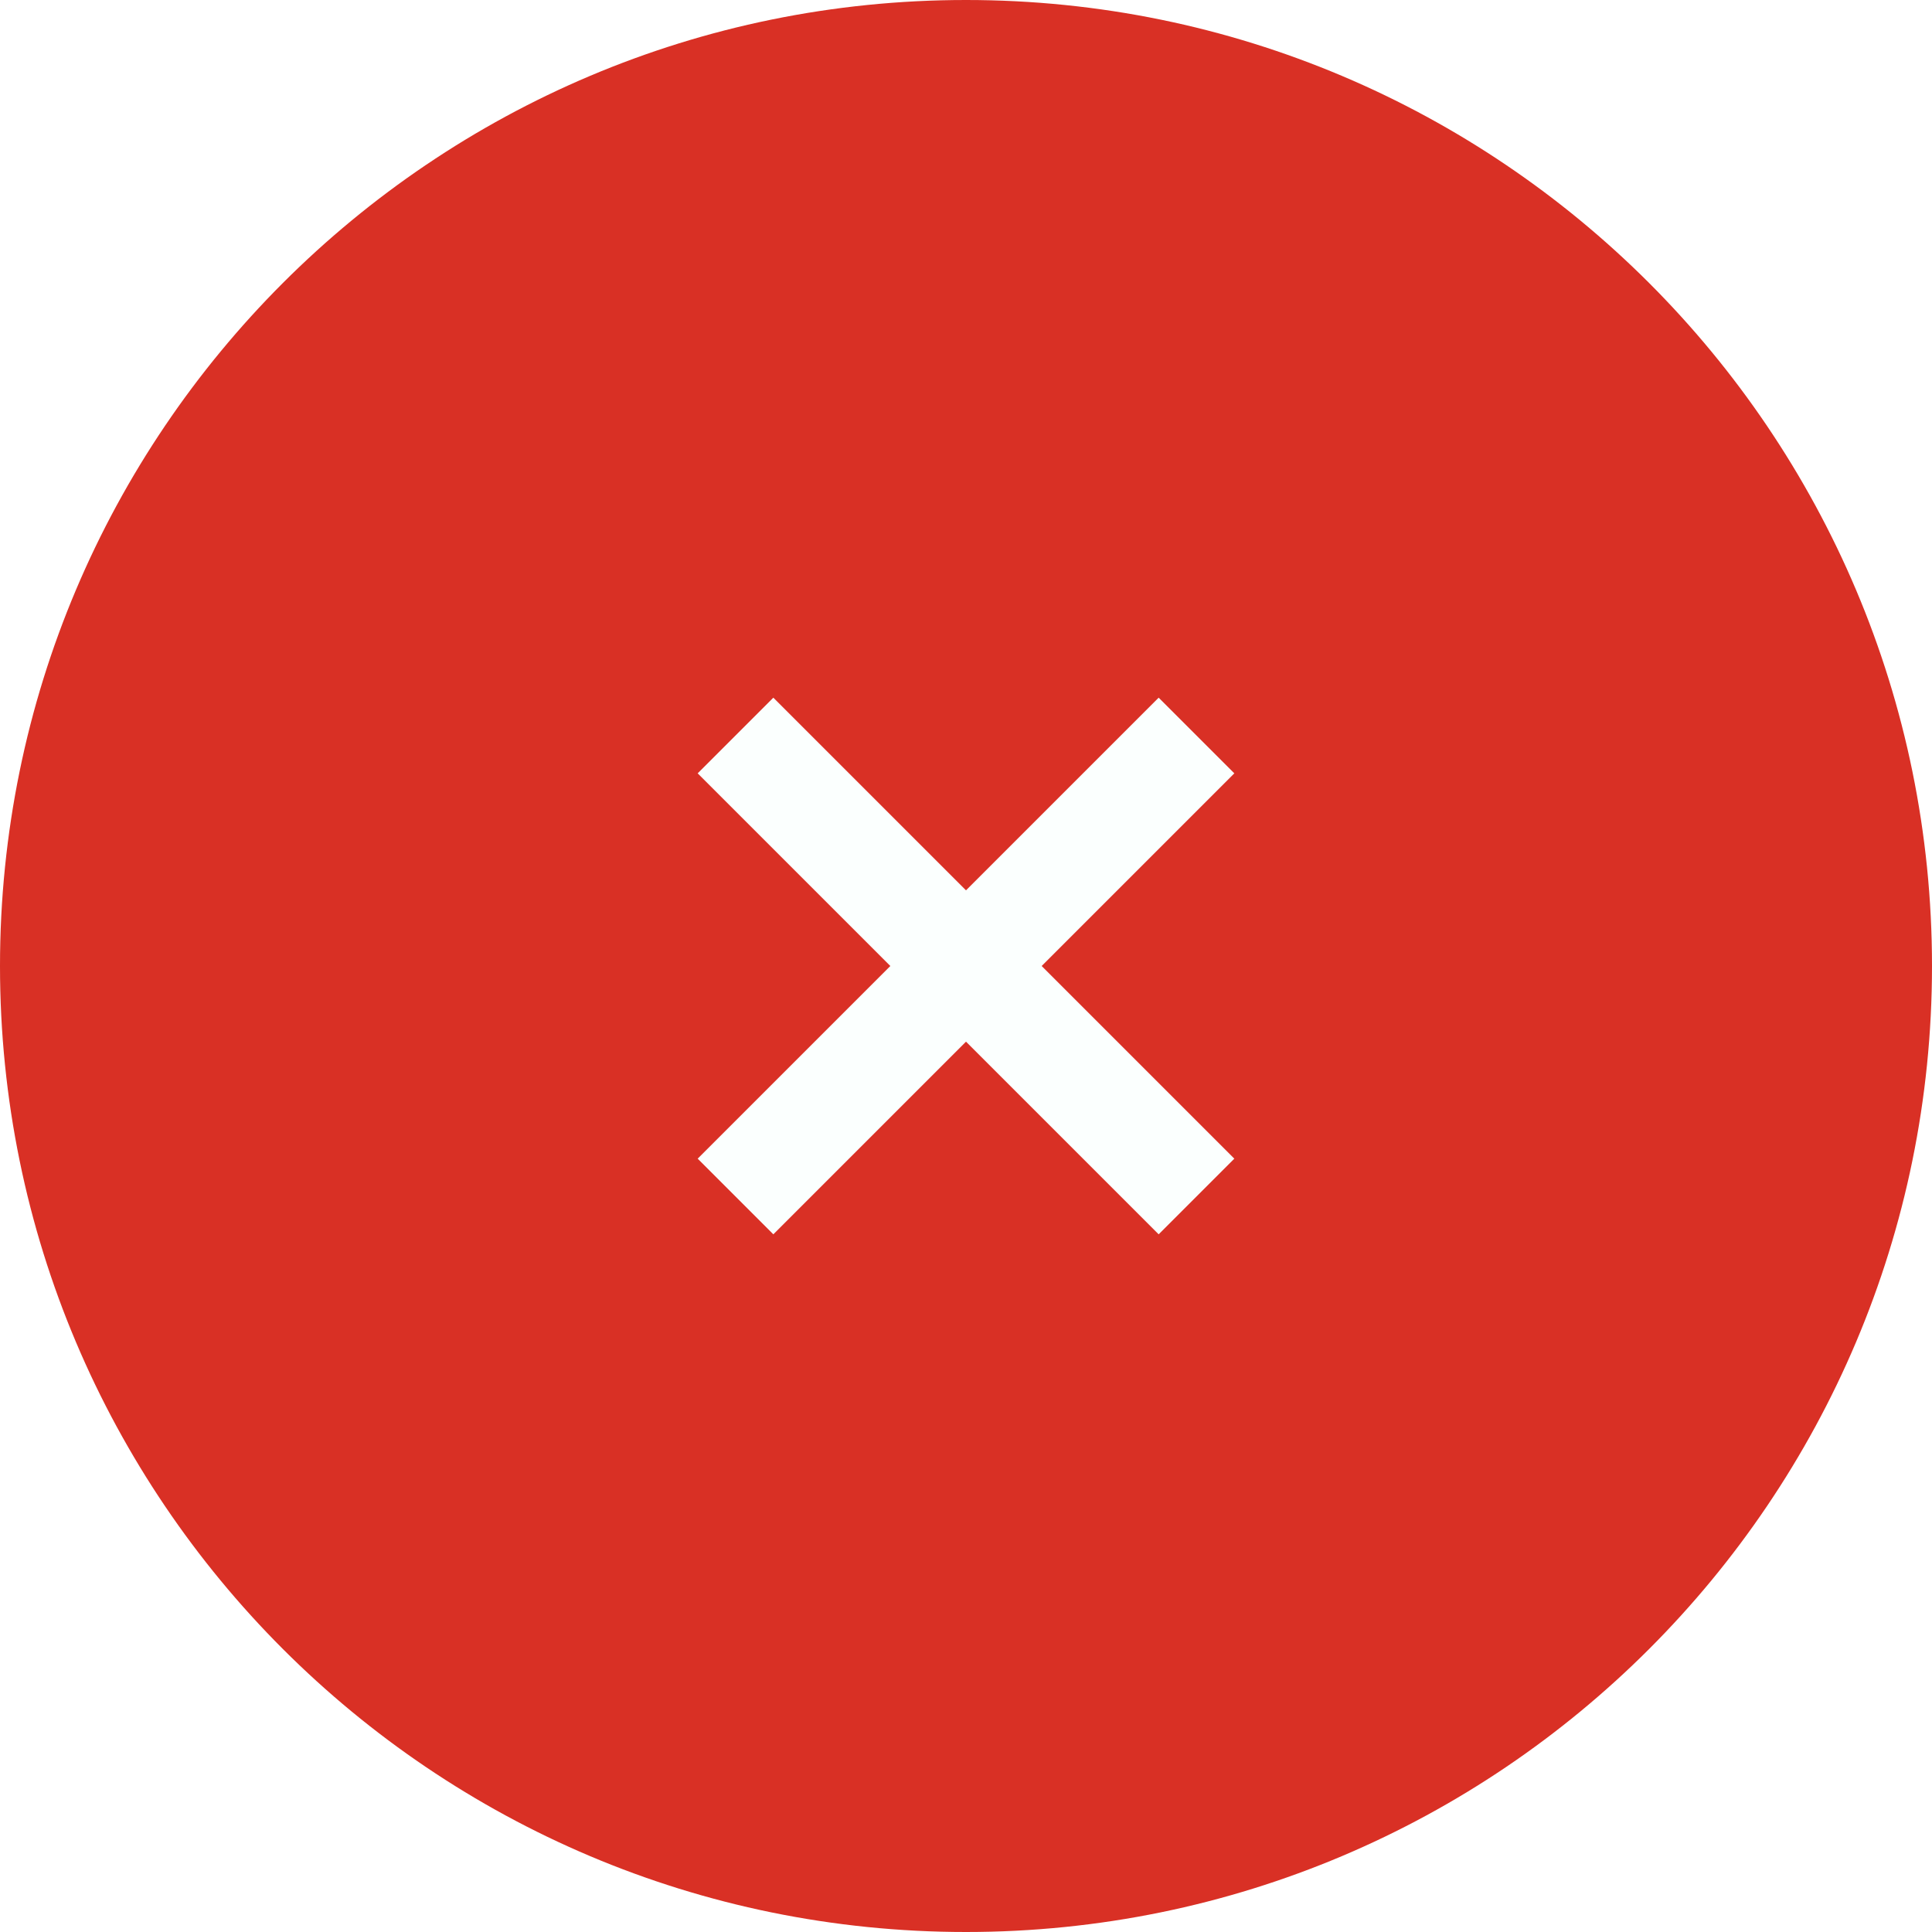
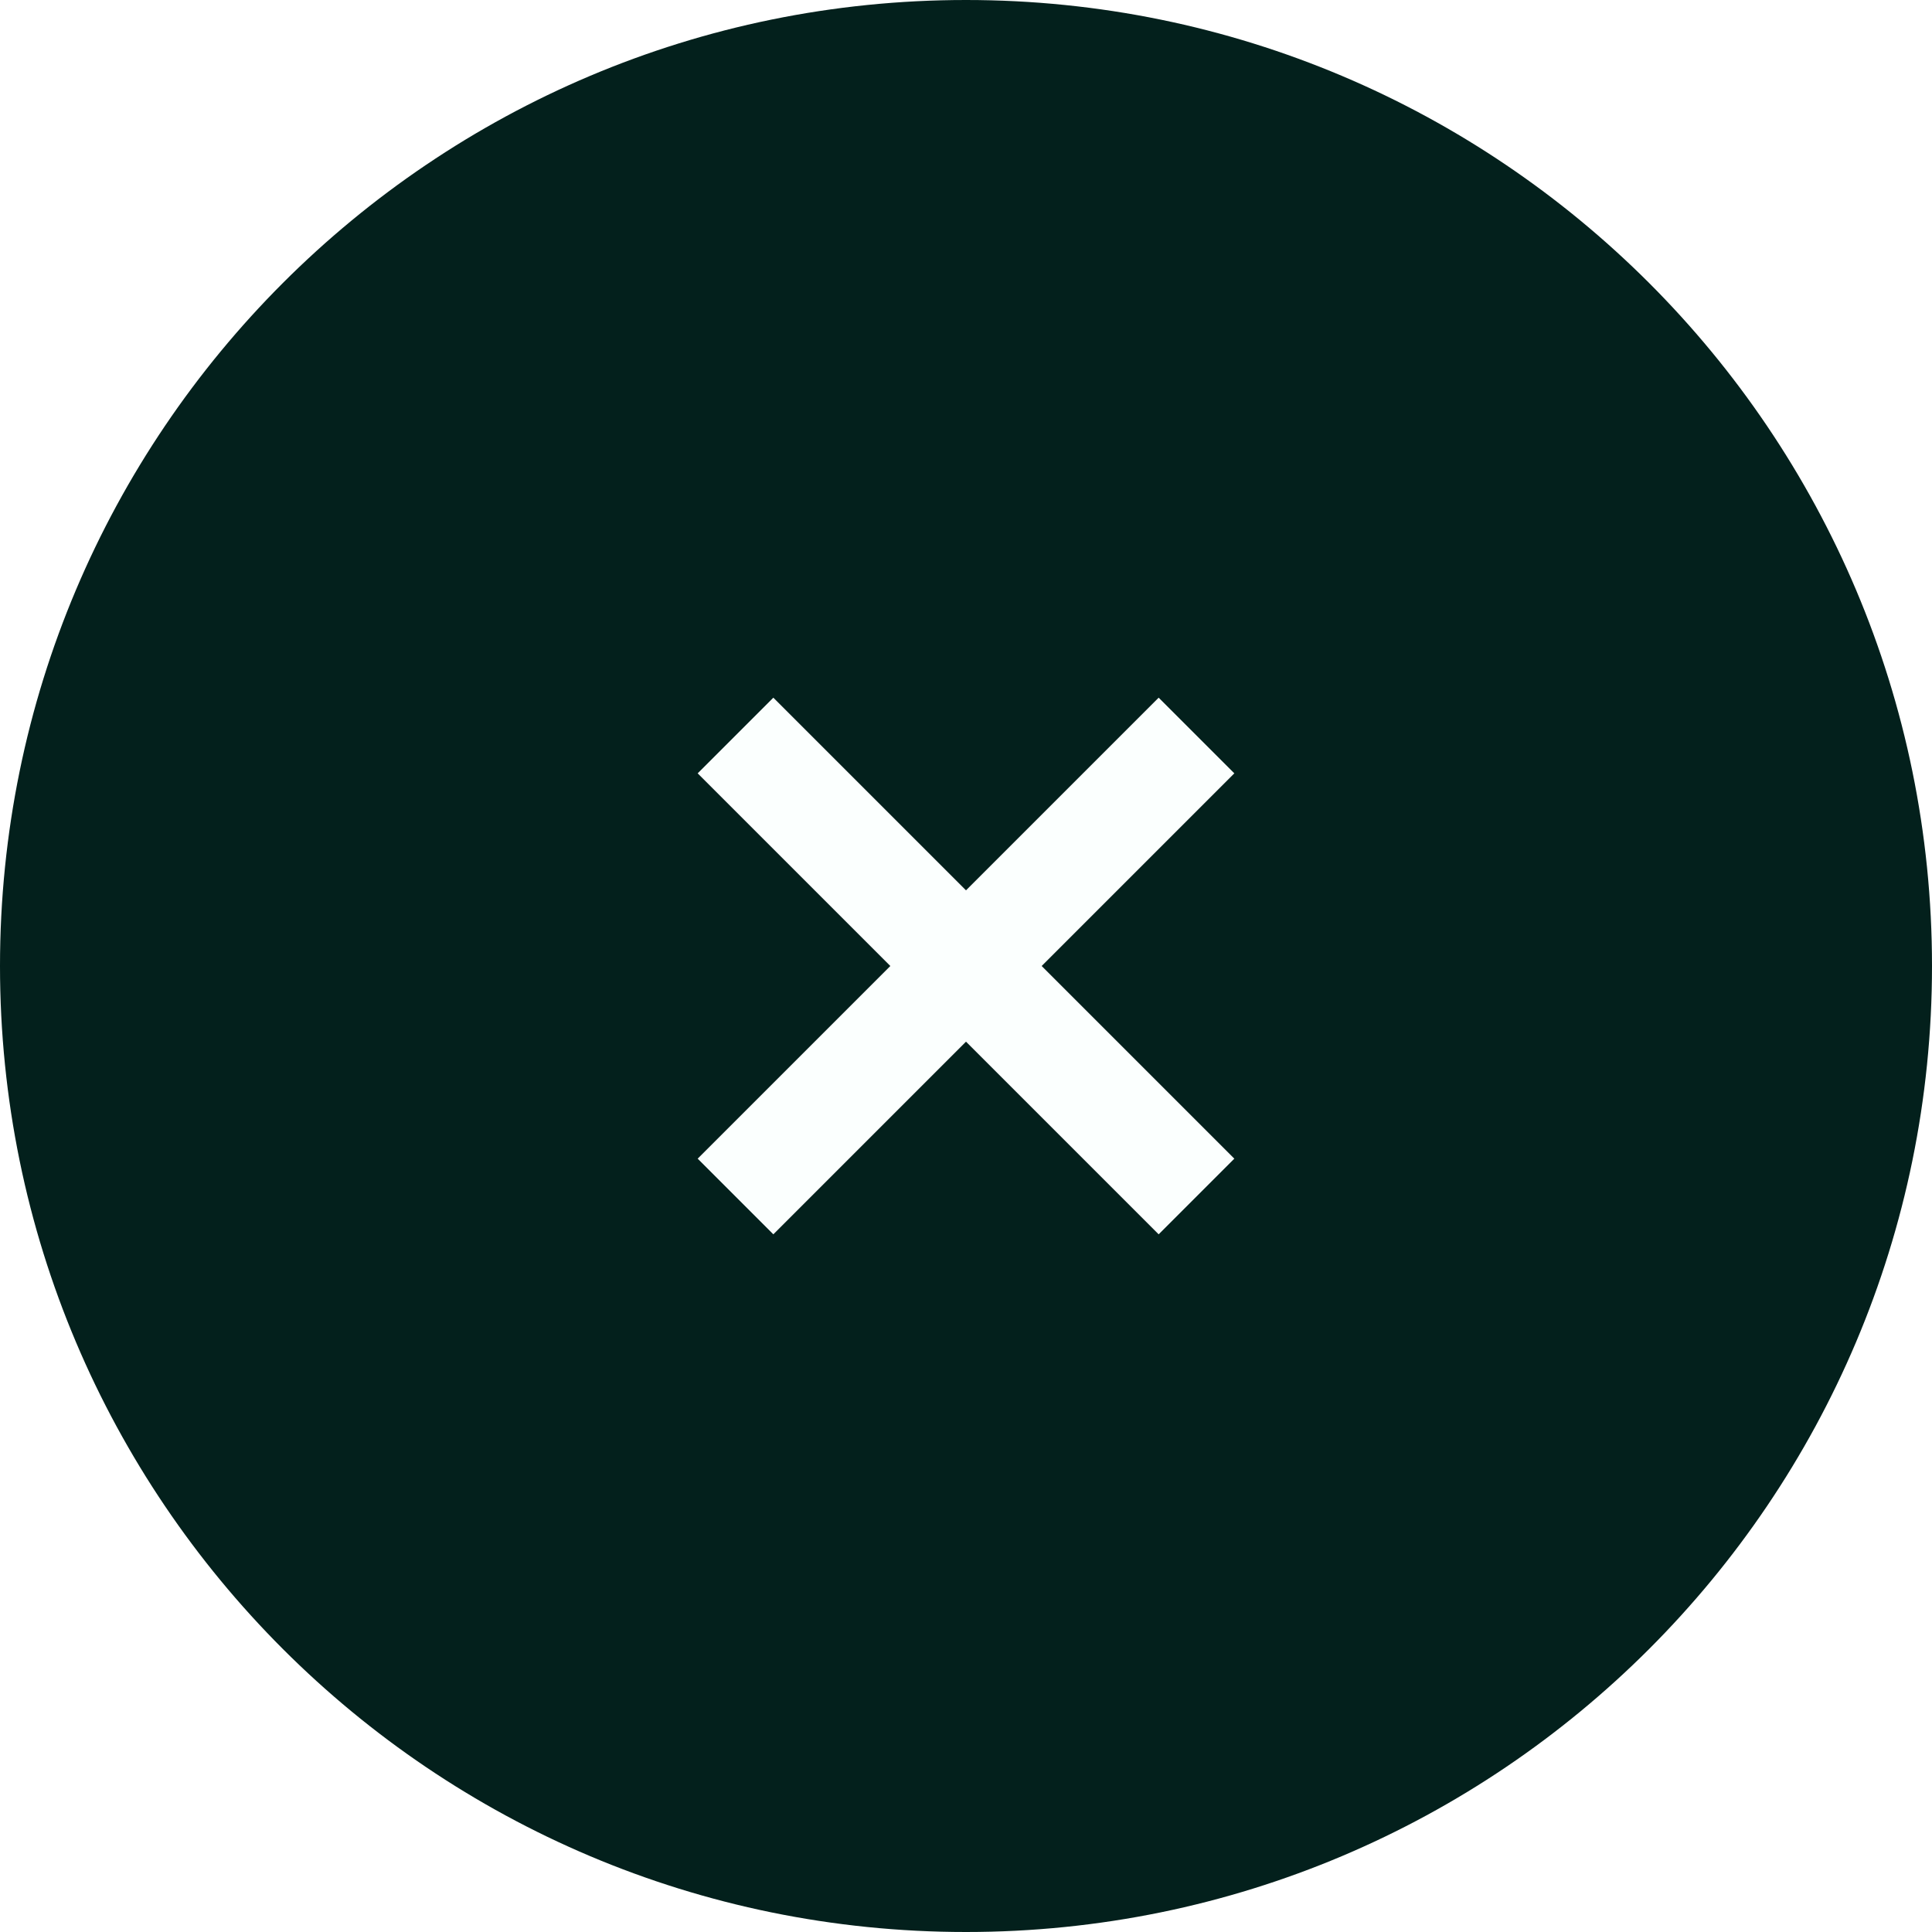
<svg xmlns="http://www.w3.org/2000/svg" width="36" height="36" viewBox="0 0 36 36">
-   <circle cx="18" cy="18" r="18" fill="#D93025" />
+   <circle cx="18" cy="18" r="18" fill="#03201c" />
  <circle cx="18" cy="18" r="18" fill="#fbfffe" opacity="0" />
  <path d="M23 14.41L21.59 13 18 16.59 14.41 13 13 14.41 16.59 18 13 21.59 14.41 23 18 19.41 21.59 23 23 21.59 19.41 18z" fill="#fbfffe" />
</svg>
